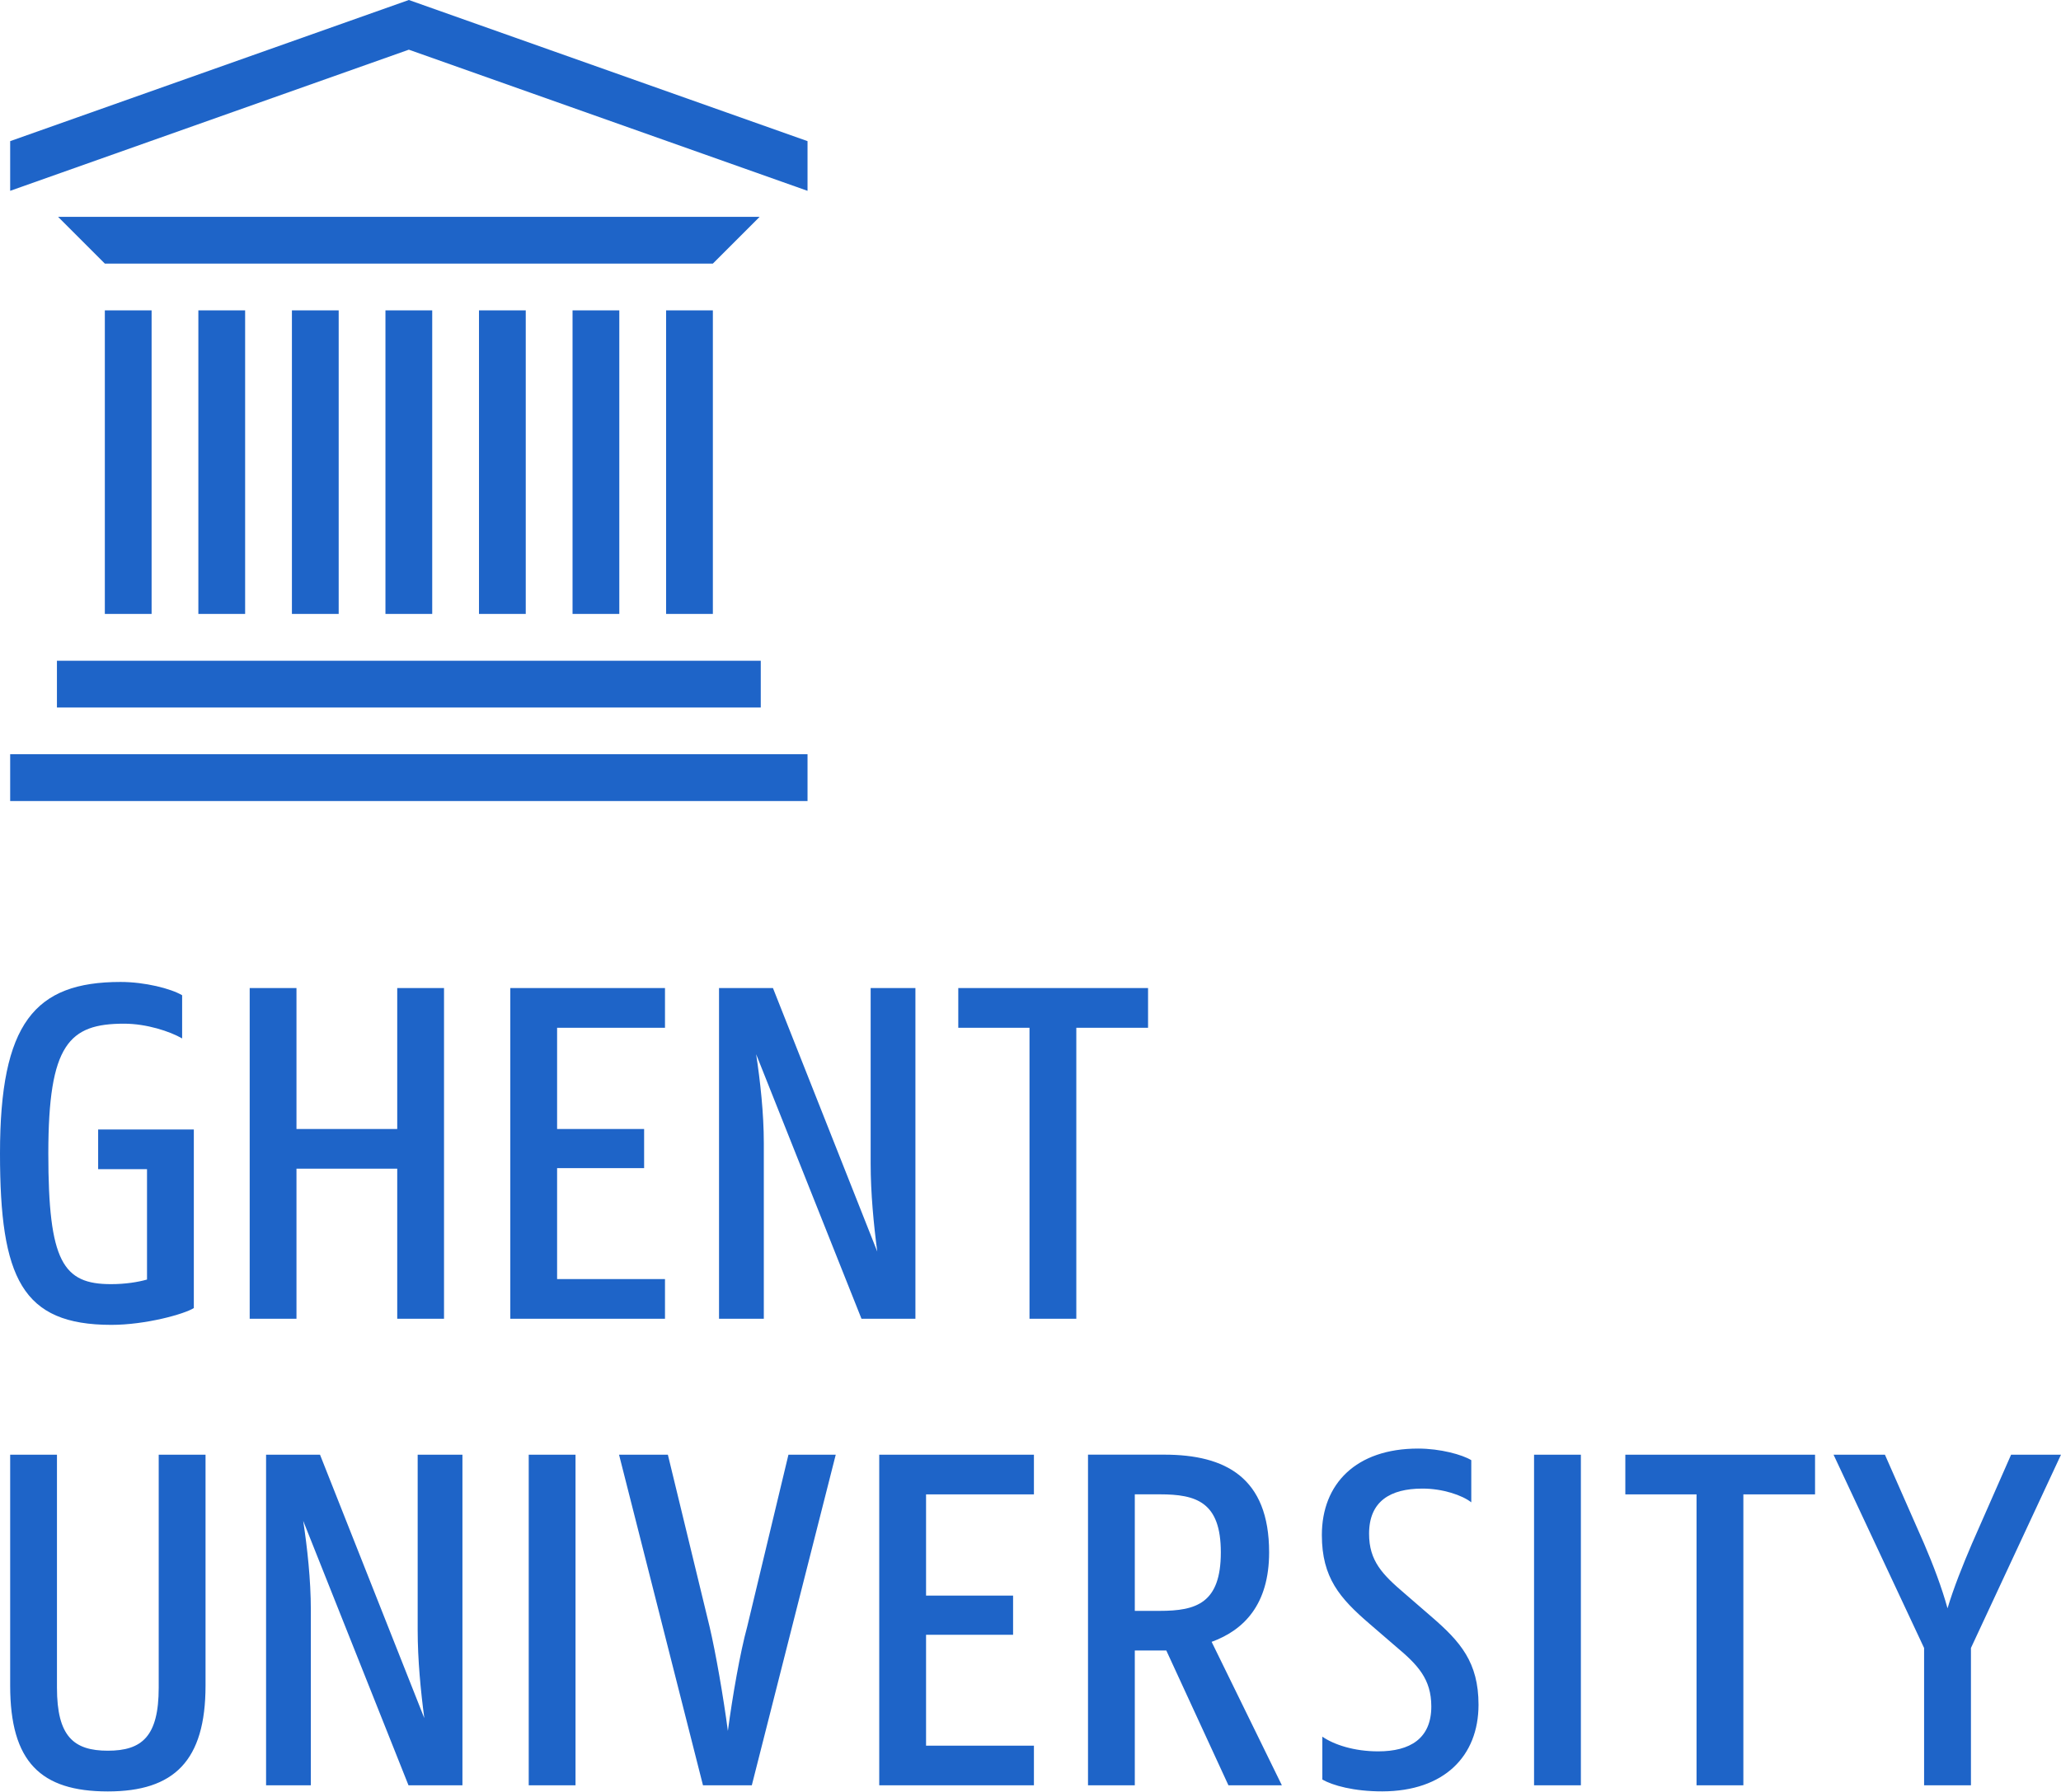
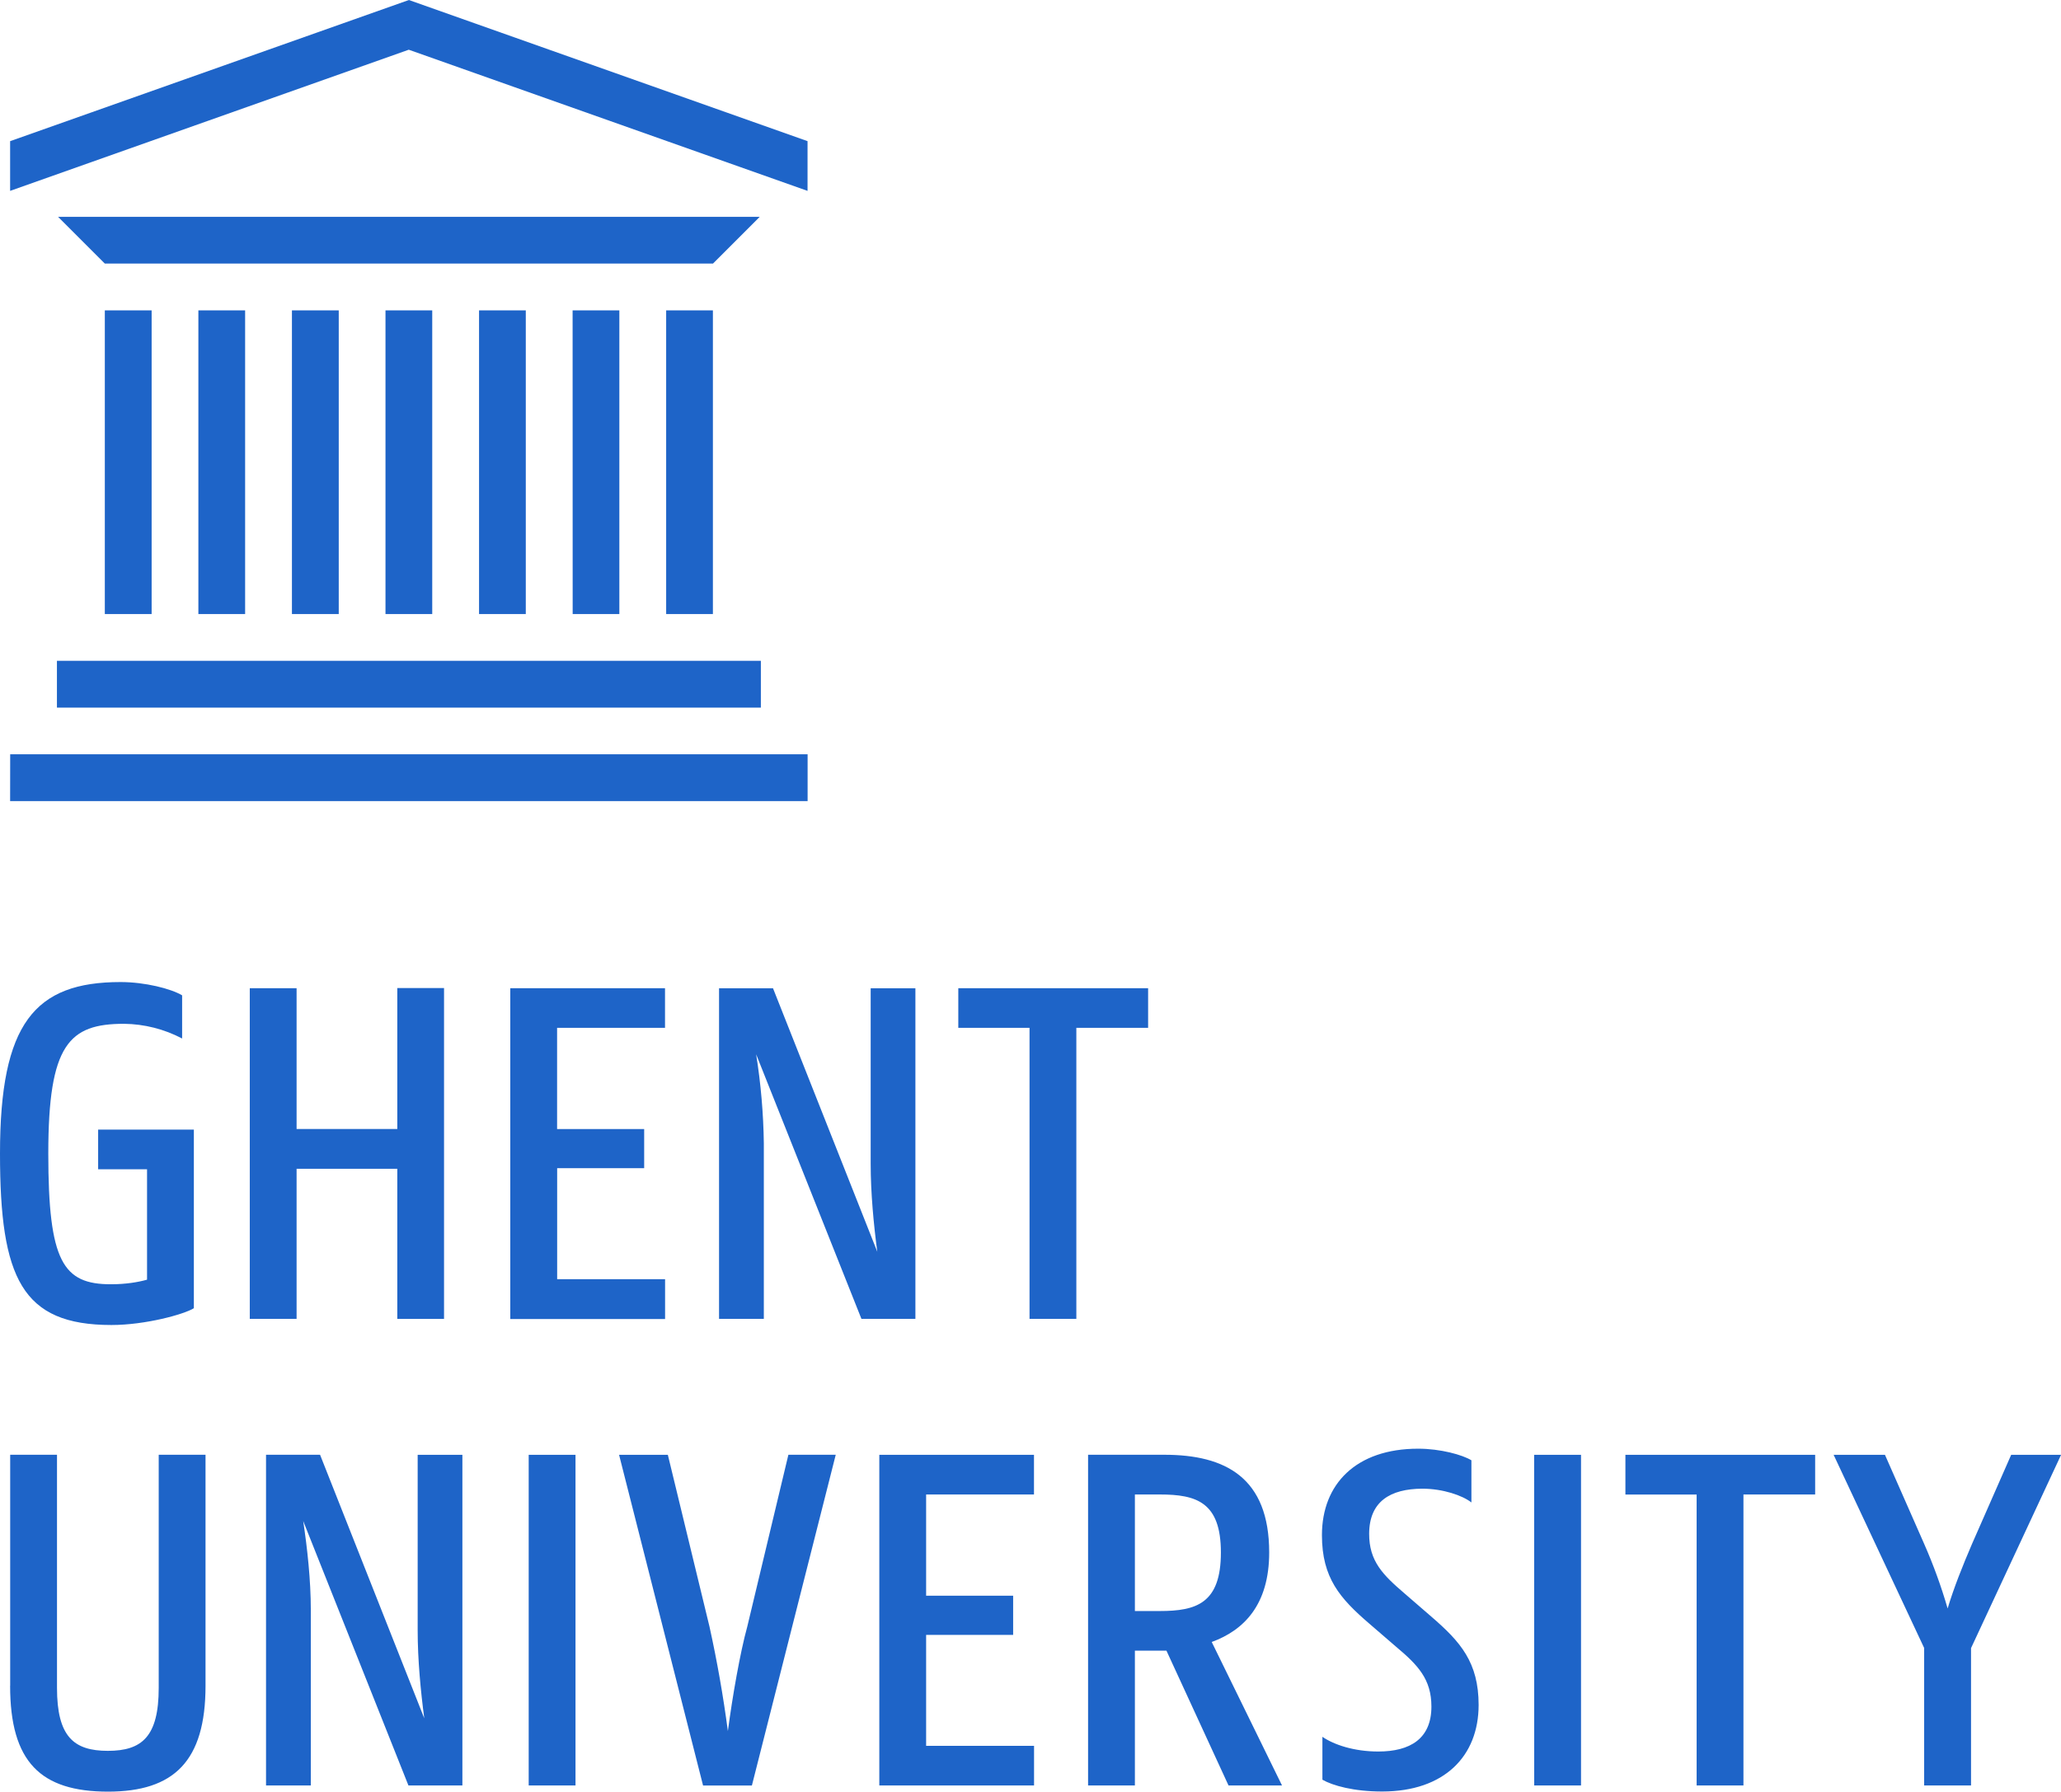
- <svg xmlns="http://www.w3.org/2000/svg" viewBox="0 0 65.215 56.693">
+ <svg xmlns="http://www.w3.org/2000/svg" viewBox="0 0 65.21 56.69">
+   <defs />
  <defs>
    <clipPath id="a">
      <path d="M0 0h306v266H0z" />
    </clipPath>
  </defs>
-   <g clip-path="url(#a)" transform="matrix(.21342 0 0 -.21342 0 56.7695)">
-     <path fill="#1e64c8" d="M57.148 219.98h6.934v-45.02h-6.934zm-13.867 0h6.934v-45.02h-6.934zm-13.871 0h6.934v-45.02H29.41zm-13.867 0h6.934v-45.02h-6.934zm55.473 0h6.934v-45.02h-6.934zm13.871 0h6.934v-45.02h-6.934zm13.871 0h6.934v-45.02h-6.934zM8.441 168.023h104.352v-6.938H8.441zm97.25 58.891H15.543l-6.934 6.934h104.02l-6.938-6.934M1.508 154.156h118.219v-6.938H1.508zm118.219 90.914L60.617 266 1.508 245.07v-7.367l59.109 20.93 59.11-20.93v7.367M58.895 92.703H43.957V70.449H37.02v49.035h6.937V98.59h14.938v20.894h6.937V70.449h-6.937v22.254m151.968-47.437c3.059.011 5.949-.996 7.274-2.036v6.25c-1.325.813-4.582 1.719-7.887 1.719-9.199 0-14.266-5.23-14.266-12.824 0-6.332 2.68-9.375 7-13.102l3.95-3.406c3.257-2.726 5.277-4.828 5.277-8.91 0-4.766-3.156-6.656-7.883-6.656-3.586 0-6.558.996-8.273 2.179V2.121c1.507-.867 4.656-1.762 8.89-1.754 9.188.024 14.254 5.238 14.266 12.824.004 6.329-2.688 9.375-7 13.098l-3.945 3.414c-3.27 2.797-5.293 4.813-5.282 8.891.012 4.789 3.137 6.66 7.879 6.672m-42.613-.852V27.133h3.699c5.426 0 9.055 1.14 9.055 8.679 0 7.469-3.629 8.602-9.055 8.602zm-6.938 5.883h11.317c9.051 0 15.535-3.395 15.535-14.485 0-7.769-3.769-11.539-8.523-13.273l10.414-21.273h-7.922l-9.211 19.988h-4.672V1.266h-6.938v49.031M1.508 16.051v34.242h6.937V15.742c0-7.238 2.493-9.344 7.543-9.344 5.055 0 7.543 2.106 7.543 9.344v34.551h6.942V16.051C30.473 4.883 25.797.359 15.988.359c-9.953 0-14.48 4.375-14.48 15.692m37.941 34.242h7.996l15.465-39.07c-.531 4-.984 8.668-.984 13.047v26.023h6.636V1.266h-7.996L44.953 40.484c.606-3.992 1.133-8.746 1.133-13.203V1.266h-6.637v49.027m38.942 0h6.938V1.266h-6.938zm13.39 0h7.239l6.183-25.496c.906-3.848 2.035-10.332 2.715-15.465.684 5.133 1.812 11.617 2.867 15.465l6.113 25.496h7.012L111.465 1.266h-7.238L91.781 50.293m38.578 0h22.934V44.41h-15.992V29.395h12.902V23.59h-12.902V7.141h15.992V1.266h-22.934v49.027m97.086 0h6.941V1.266h-6.941zM0 94.961c0 19.312 5.129 25.43 17.879 25.43 3.613 0 7.461-.985 9.125-1.969v-6.406c-1.813 1.05-5.285 2.187-8.602 2.187-8.148 0-11.238-3.019-11.238-19.242 0-16.059 2.188-19.379 9.277-19.379 2.188 0 4 .301 5.356.68v16.371h-7.246v5.879h14.187V72.035c-1.433-.906-7.168-2.492-12.222-2.492C3.242 69.543 0 76.484 0 94.961m75.66 24.523h22.934v-5.886H82.598V98.59H95.5v-5.809H82.598V76.336h15.996v-5.887H75.66v49.035m30.945 0h7.997l15.464-39.074c-.527 4-.98 8.676-.98 13.051v26.023h6.637V70.449h-7.996l-15.618 39.227c.606-3.996 1.137-8.746 1.137-13.199V70.449h-6.641v49.035m35.473 0h28.137v-5.886h-10.637V70.449h-6.941v43.149h-10.559v5.886m143.195-97.855l-13.425 28.664h7.617l5.808-13.199c1.36-3.164 2.645-6.563 3.473-9.582.906 3.019 2.266 6.418 3.621 9.582l5.805 13.199h7.398l-13.351-28.664V1.266h-6.946v20.363m-44.296 28.664h28.128V44.41h-10.628V1.266h-6.942V44.41h-10.558v5.883" />
+   <g clip-path="url(#a)" transform="matrix(.21342 0 0 -.21342 0 56.77)">
+     <path fill="#1e64c8" d="M57.15 219.98h6.93v-45.02h-6.93zm-13.87 0h6.94v-45.02h-6.94zm-13.87 0h6.93v-45.02h-6.93zm-13.87 0h6.94v-45.02h-6.94zm55.48 0h6.93v-45.02h-6.93zm13.87 0h6.93v-45.02H84.9zm13.87 0h6.93v-45.02h-6.93zM8.44 168.02H112.8v-6.94H8.44zm97.25 58.9H15.54l-6.93 6.93h104.02l-6.94-6.94M1.51 154.16h118.22v-6.94H1.5zm118.22 90.91L60.62 266 1.5 245.07v-7.37l59.1 20.93 59.12-20.93v7.37M58.89 92.7H43.97V70.45h-6.94v49.03h6.94V98.6H58.9v20.9h6.93V70.44H58.9V92.7m151.96-47.43c3.06 0 5.95-1 7.28-2.04v6.25c-1.33.81-4.58 1.72-7.89 1.72-9.2 0-14.27-5.23-14.27-12.82 0-6.34 2.68-9.38 7-13.1l3.95-3.41c3.26-2.73 5.28-4.83 5.28-8.91 0-4.77-3.16-6.66-7.88-6.66-3.59 0-6.56 1-8.28 2.18V2.12c1.51-.87 4.66-1.76 8.9-1.75 9.18.02 14.25 5.24 14.26 12.82 0 6.33-2.69 9.38-7 13.1l-3.94 3.41c-3.27 2.8-5.3 4.82-5.29 8.9.02 4.78 3.14 6.65 7.88 6.67m-42.61-.86V27.13h3.7c5.42 0 9.05 1.14 9.05 8.68 0 7.47-3.63 8.6-9.05 8.6zm-6.94 5.89h11.32c9.05 0 15.53-3.4 15.53-14.49 0-7.77-3.77-11.54-8.52-13.27l10.42-21.27h-7.93l-9.2 19.98h-4.68V1.27h-6.94V50.3M1.51 16.05V50.3h6.94V15.74c0-7.24 2.49-9.34 7.54-9.34s7.54 2.1 7.54 9.34V50.3h6.94V16.05C30.47 4.88 25.8.35 16 .35 6.03.36 1.5 4.74 1.5 16.06M39.45 50.3h8L62.9 11.22c-.53 4-.98 8.67-.98 13.05v26.02h6.63V1.27h-8l-15.6 39.21c.6-3.99 1.13-8.74 1.13-13.2V1.27h-6.64v49.02m38.94 0h6.94V1.27h-6.94zm13.4 0h7.23l6.18-25.5a184.2 184.2 0 002.72-15.46c.68 5.14 1.81 11.62 2.87 15.47l6.1 25.5h7.02L111.47 1.26h-7.24L91.78 50.29m38.58 0h22.93v-5.88H137.3V29.4h12.9v-5.81h-12.9V7.14h16V1.27h-22.94v49.02m97.08 0h6.95V1.27h-6.94zM0 94.96c0 19.31 5.13 25.43 17.88 25.43 3.61 0 7.46-.98 9.12-1.97v-6.4a18.99 18.99 0 01-8.6 2.18c-8.15 0-11.24-3.02-11.24-19.24 0-16.06 2.2-19.38 9.28-19.38 2.19 0 4 .3 5.36.68v16.37h-7.25v5.88h14.19V72.03c-1.43-.9-7.17-2.49-12.22-2.49C3.24 69.54 0 76.48 0 94.96m75.66 24.52h22.93v-5.88h-16V98.59H95.5v-5.8H82.6V76.33h16v-5.9H75.65v49.04m30.95 0h8l15.46-39.07c-.53 4-.98 8.68-.98 13.05v26.02h6.63V70.45h-8l-15.61 39.23a92 92 0 001.14-13.2V70.45h-6.64v49.03m35.47 0h28.14v-5.88h-10.64V70.45h-6.94v43.15h-10.56v5.88m143.2-97.85l-13.43 28.66h7.61l5.81-13.2a76.86 76.86 0 003.48-9.58c.9 3.02 2.26 6.42 3.62 9.58l5.8 13.2h7.4l-13.35-28.66V1.27h-6.95v20.36m-44.3 28.66h28.14v-5.88h-10.63V1.27h-6.94V44.4h-10.56v5.88" />
  </g>
</svg>
